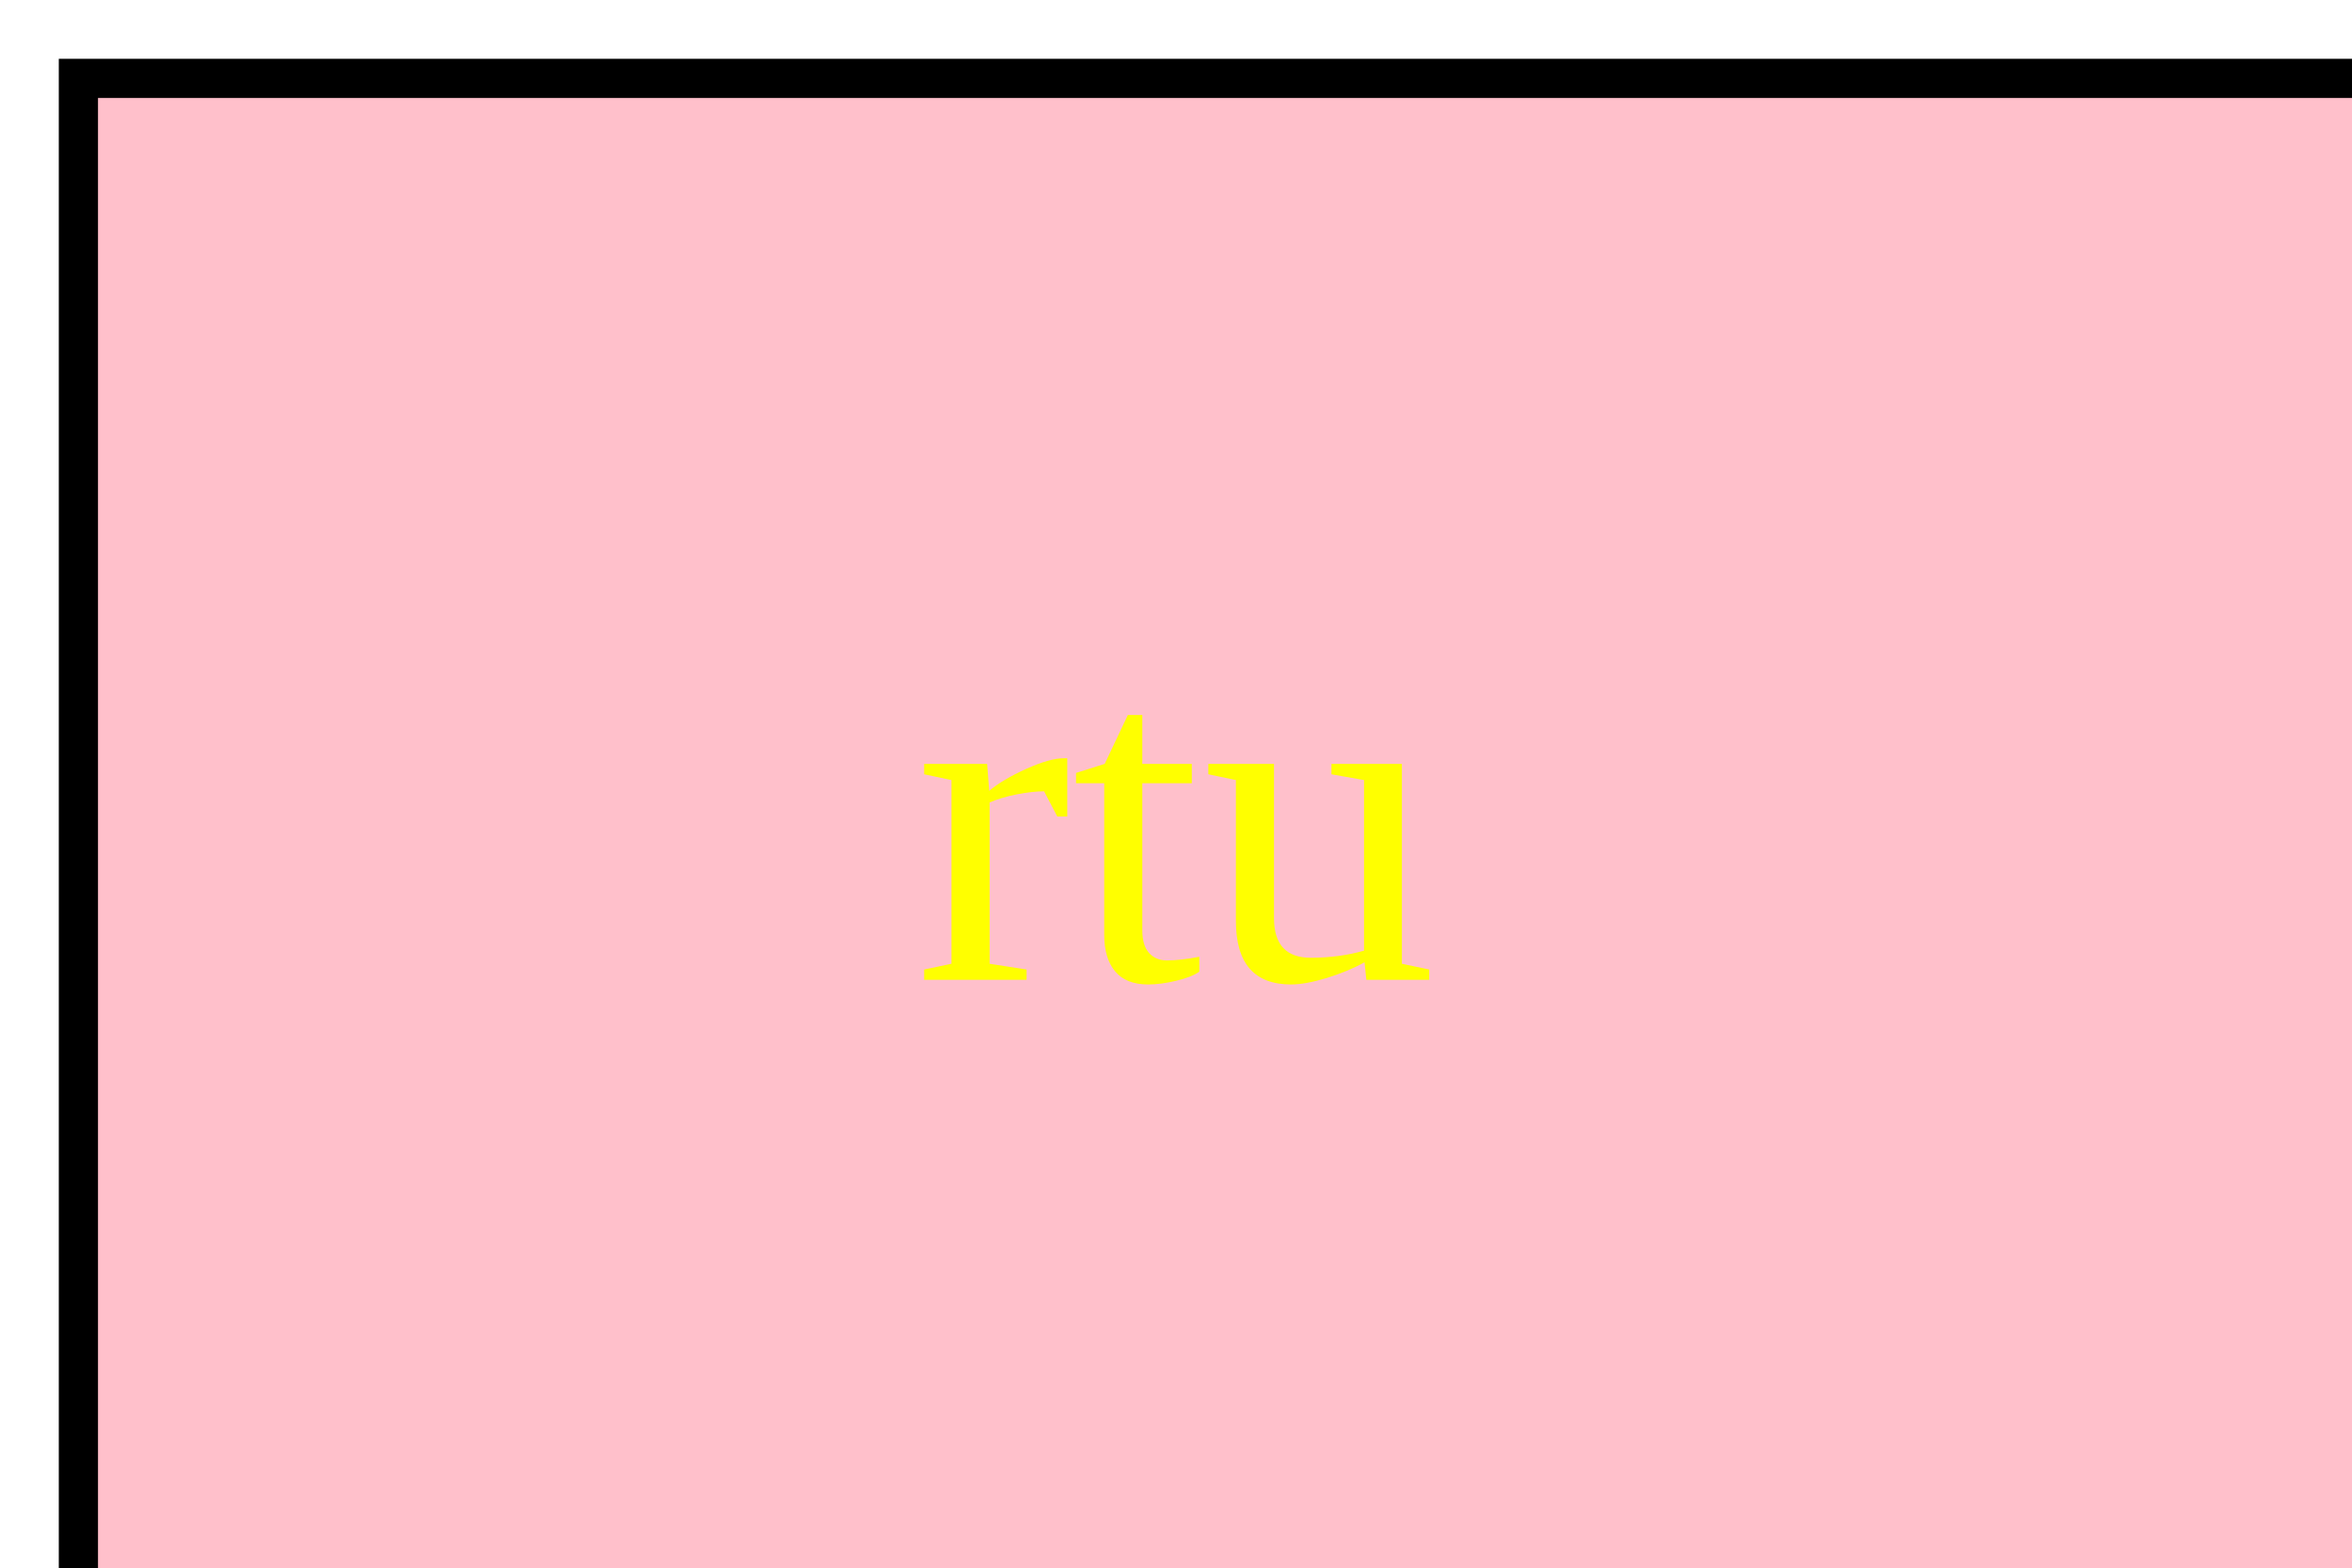
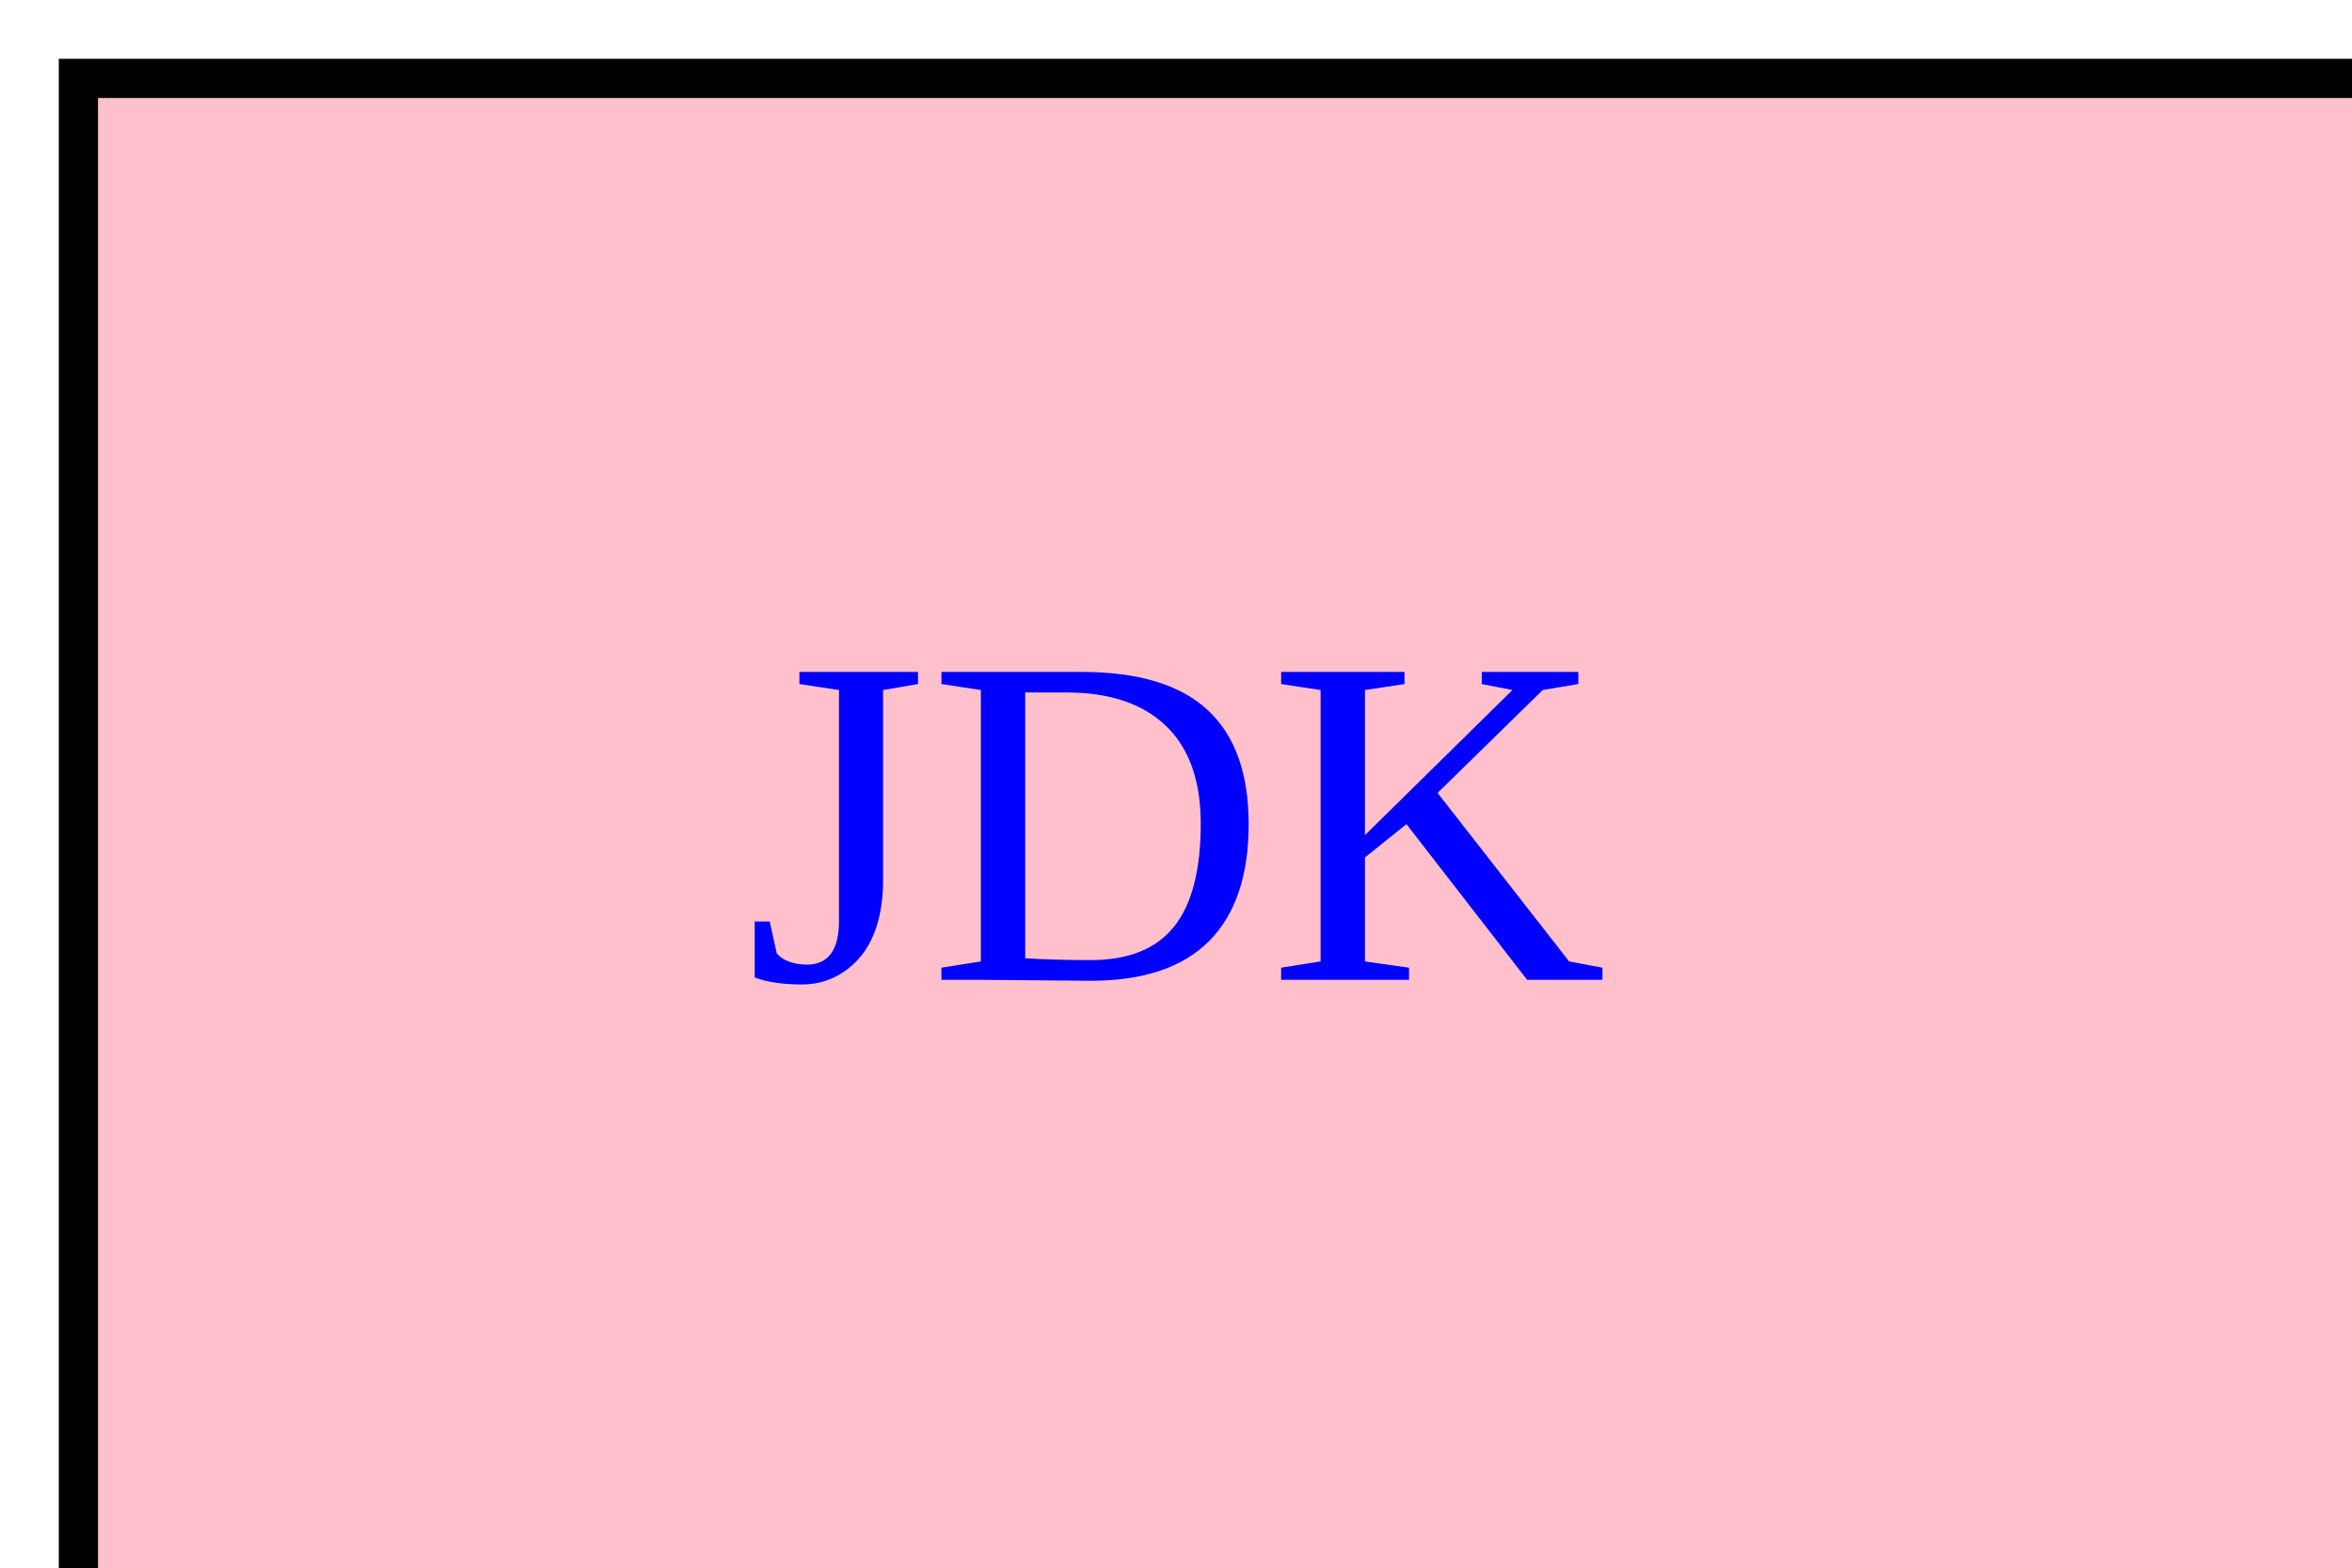
<svg xmlns="http://www.w3.org/2000/svg" version="1.1" width="300" height="200">
  <rect x="10" y="10" width="300" height="200" stroke="black" fill="pink" stroke-width="5" />
-   <text x="150" y="125" font-size="60" text-anchor="middle" fill="yellow">rtu</text>
+   <text x="150" y="125" font-size="60" text-anchor="middle" fill="blue">JDK</text>
</svg>
